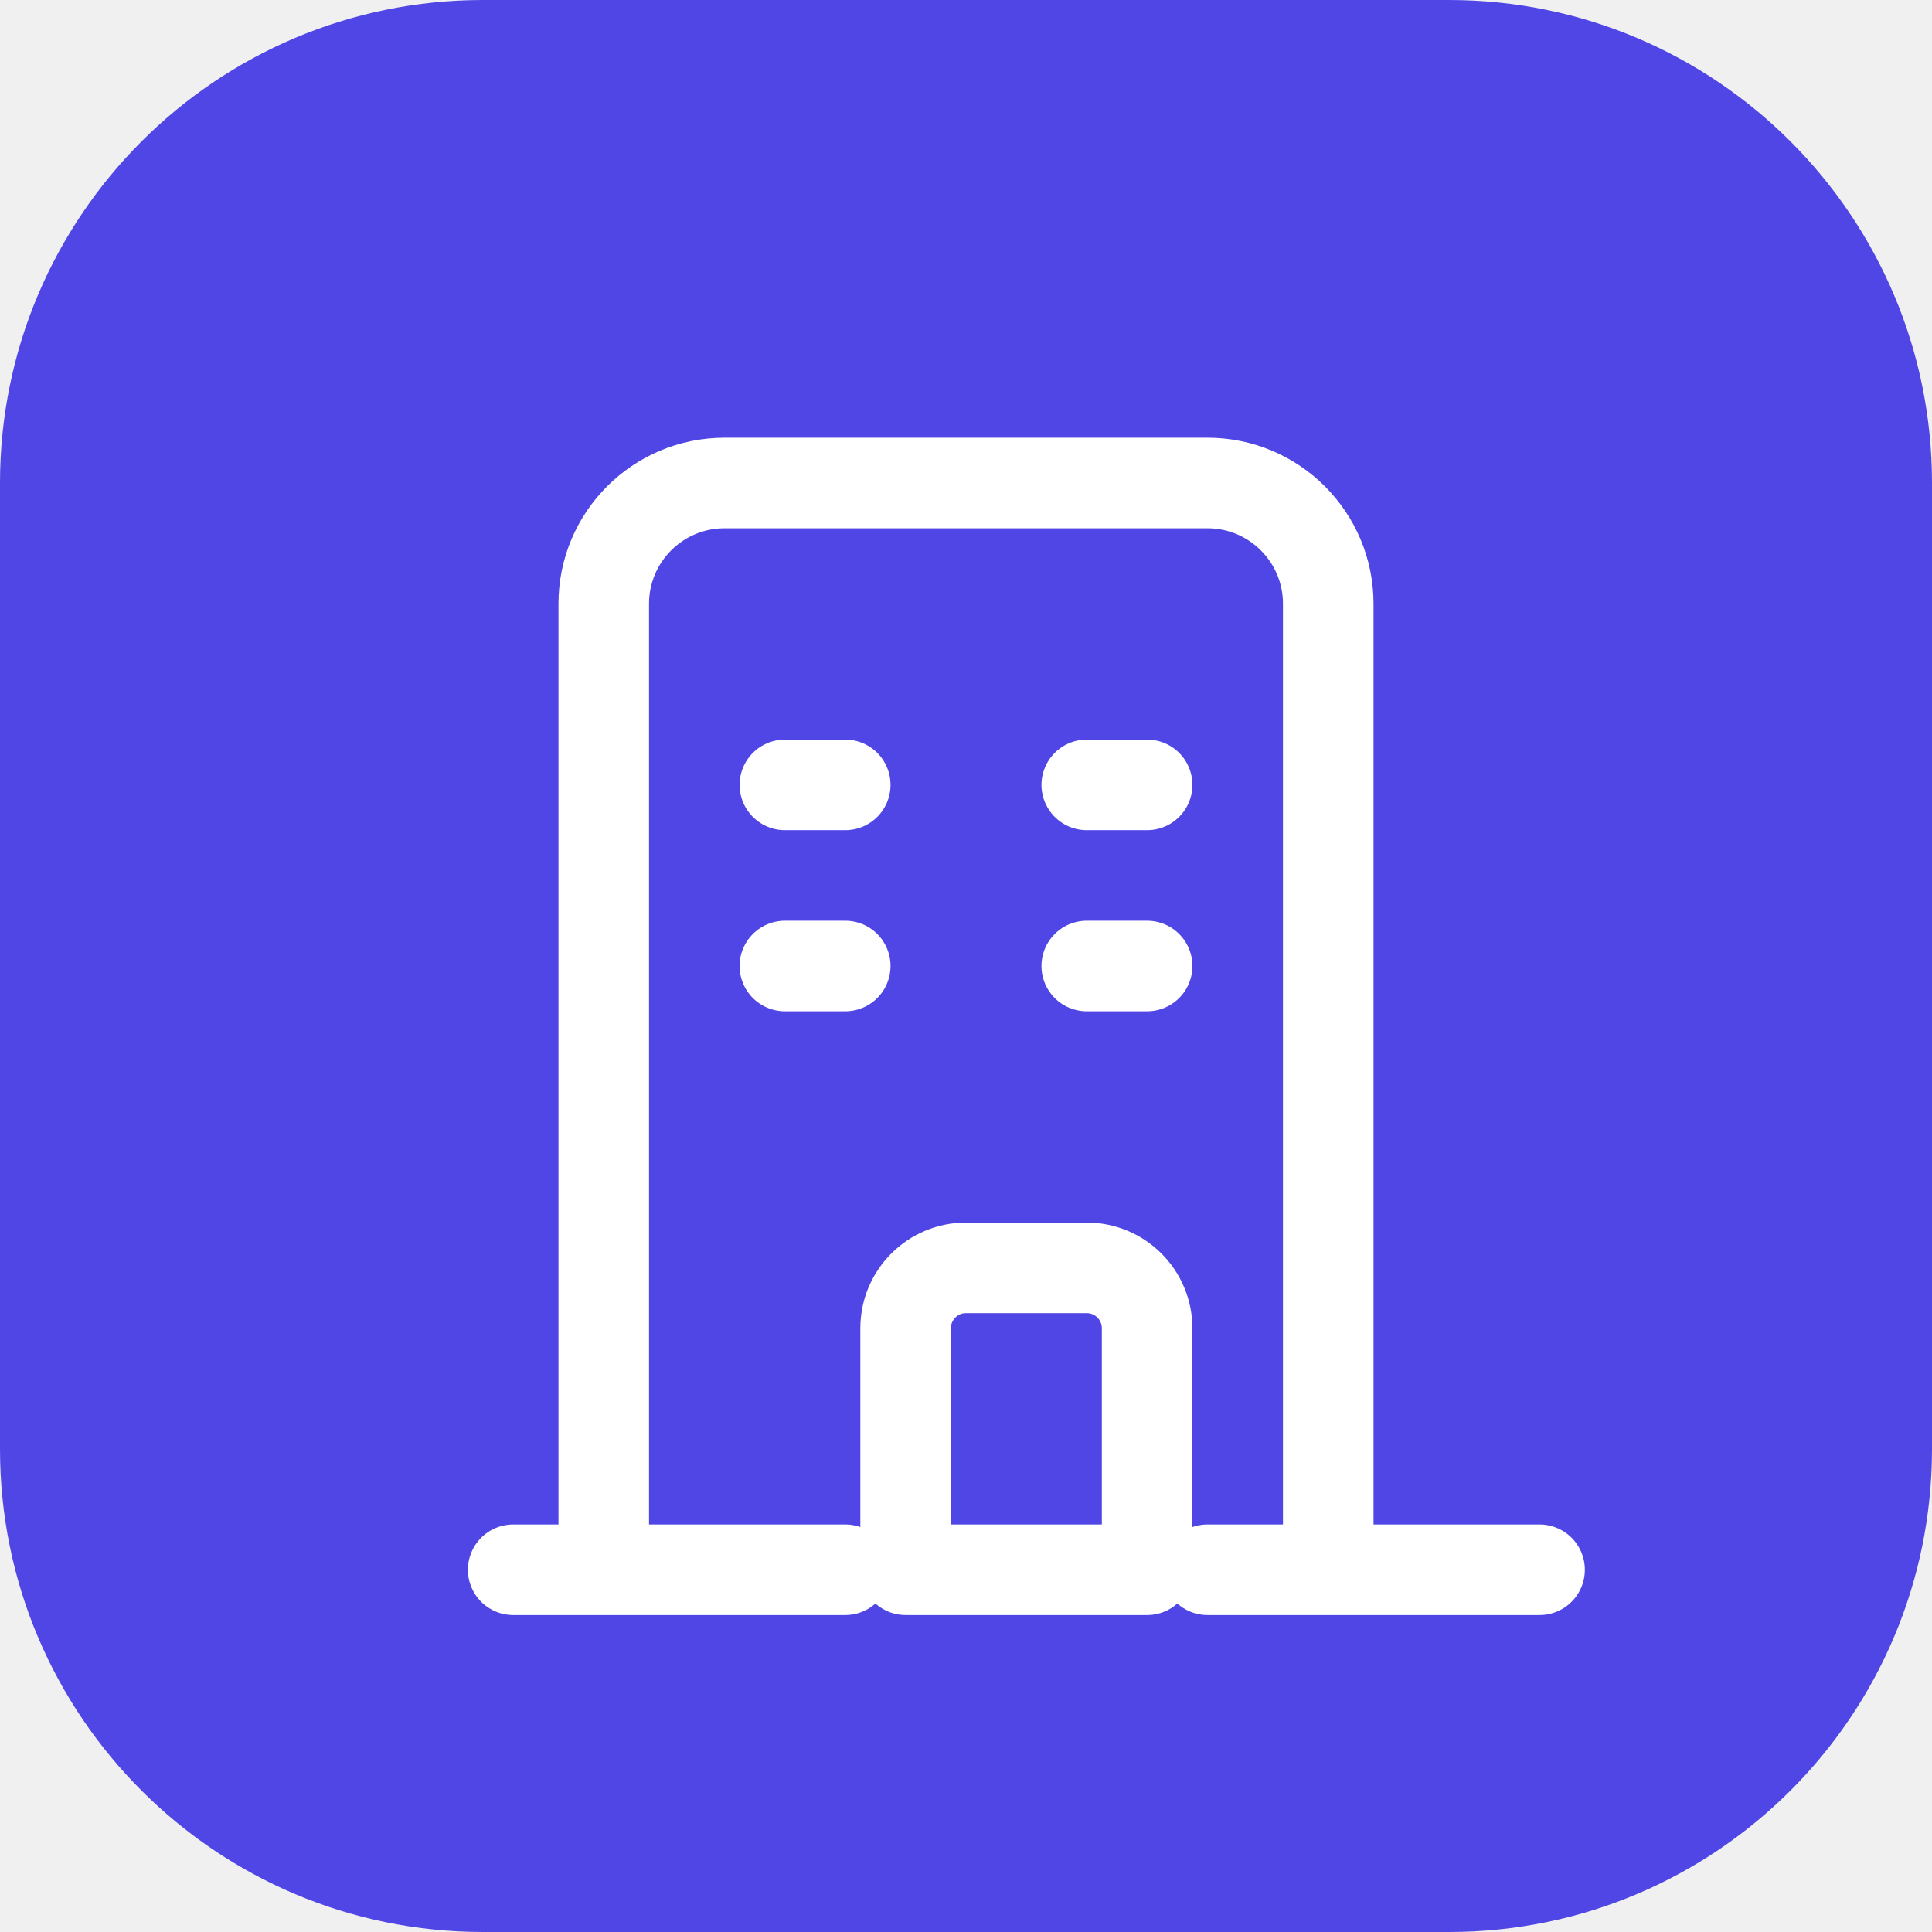
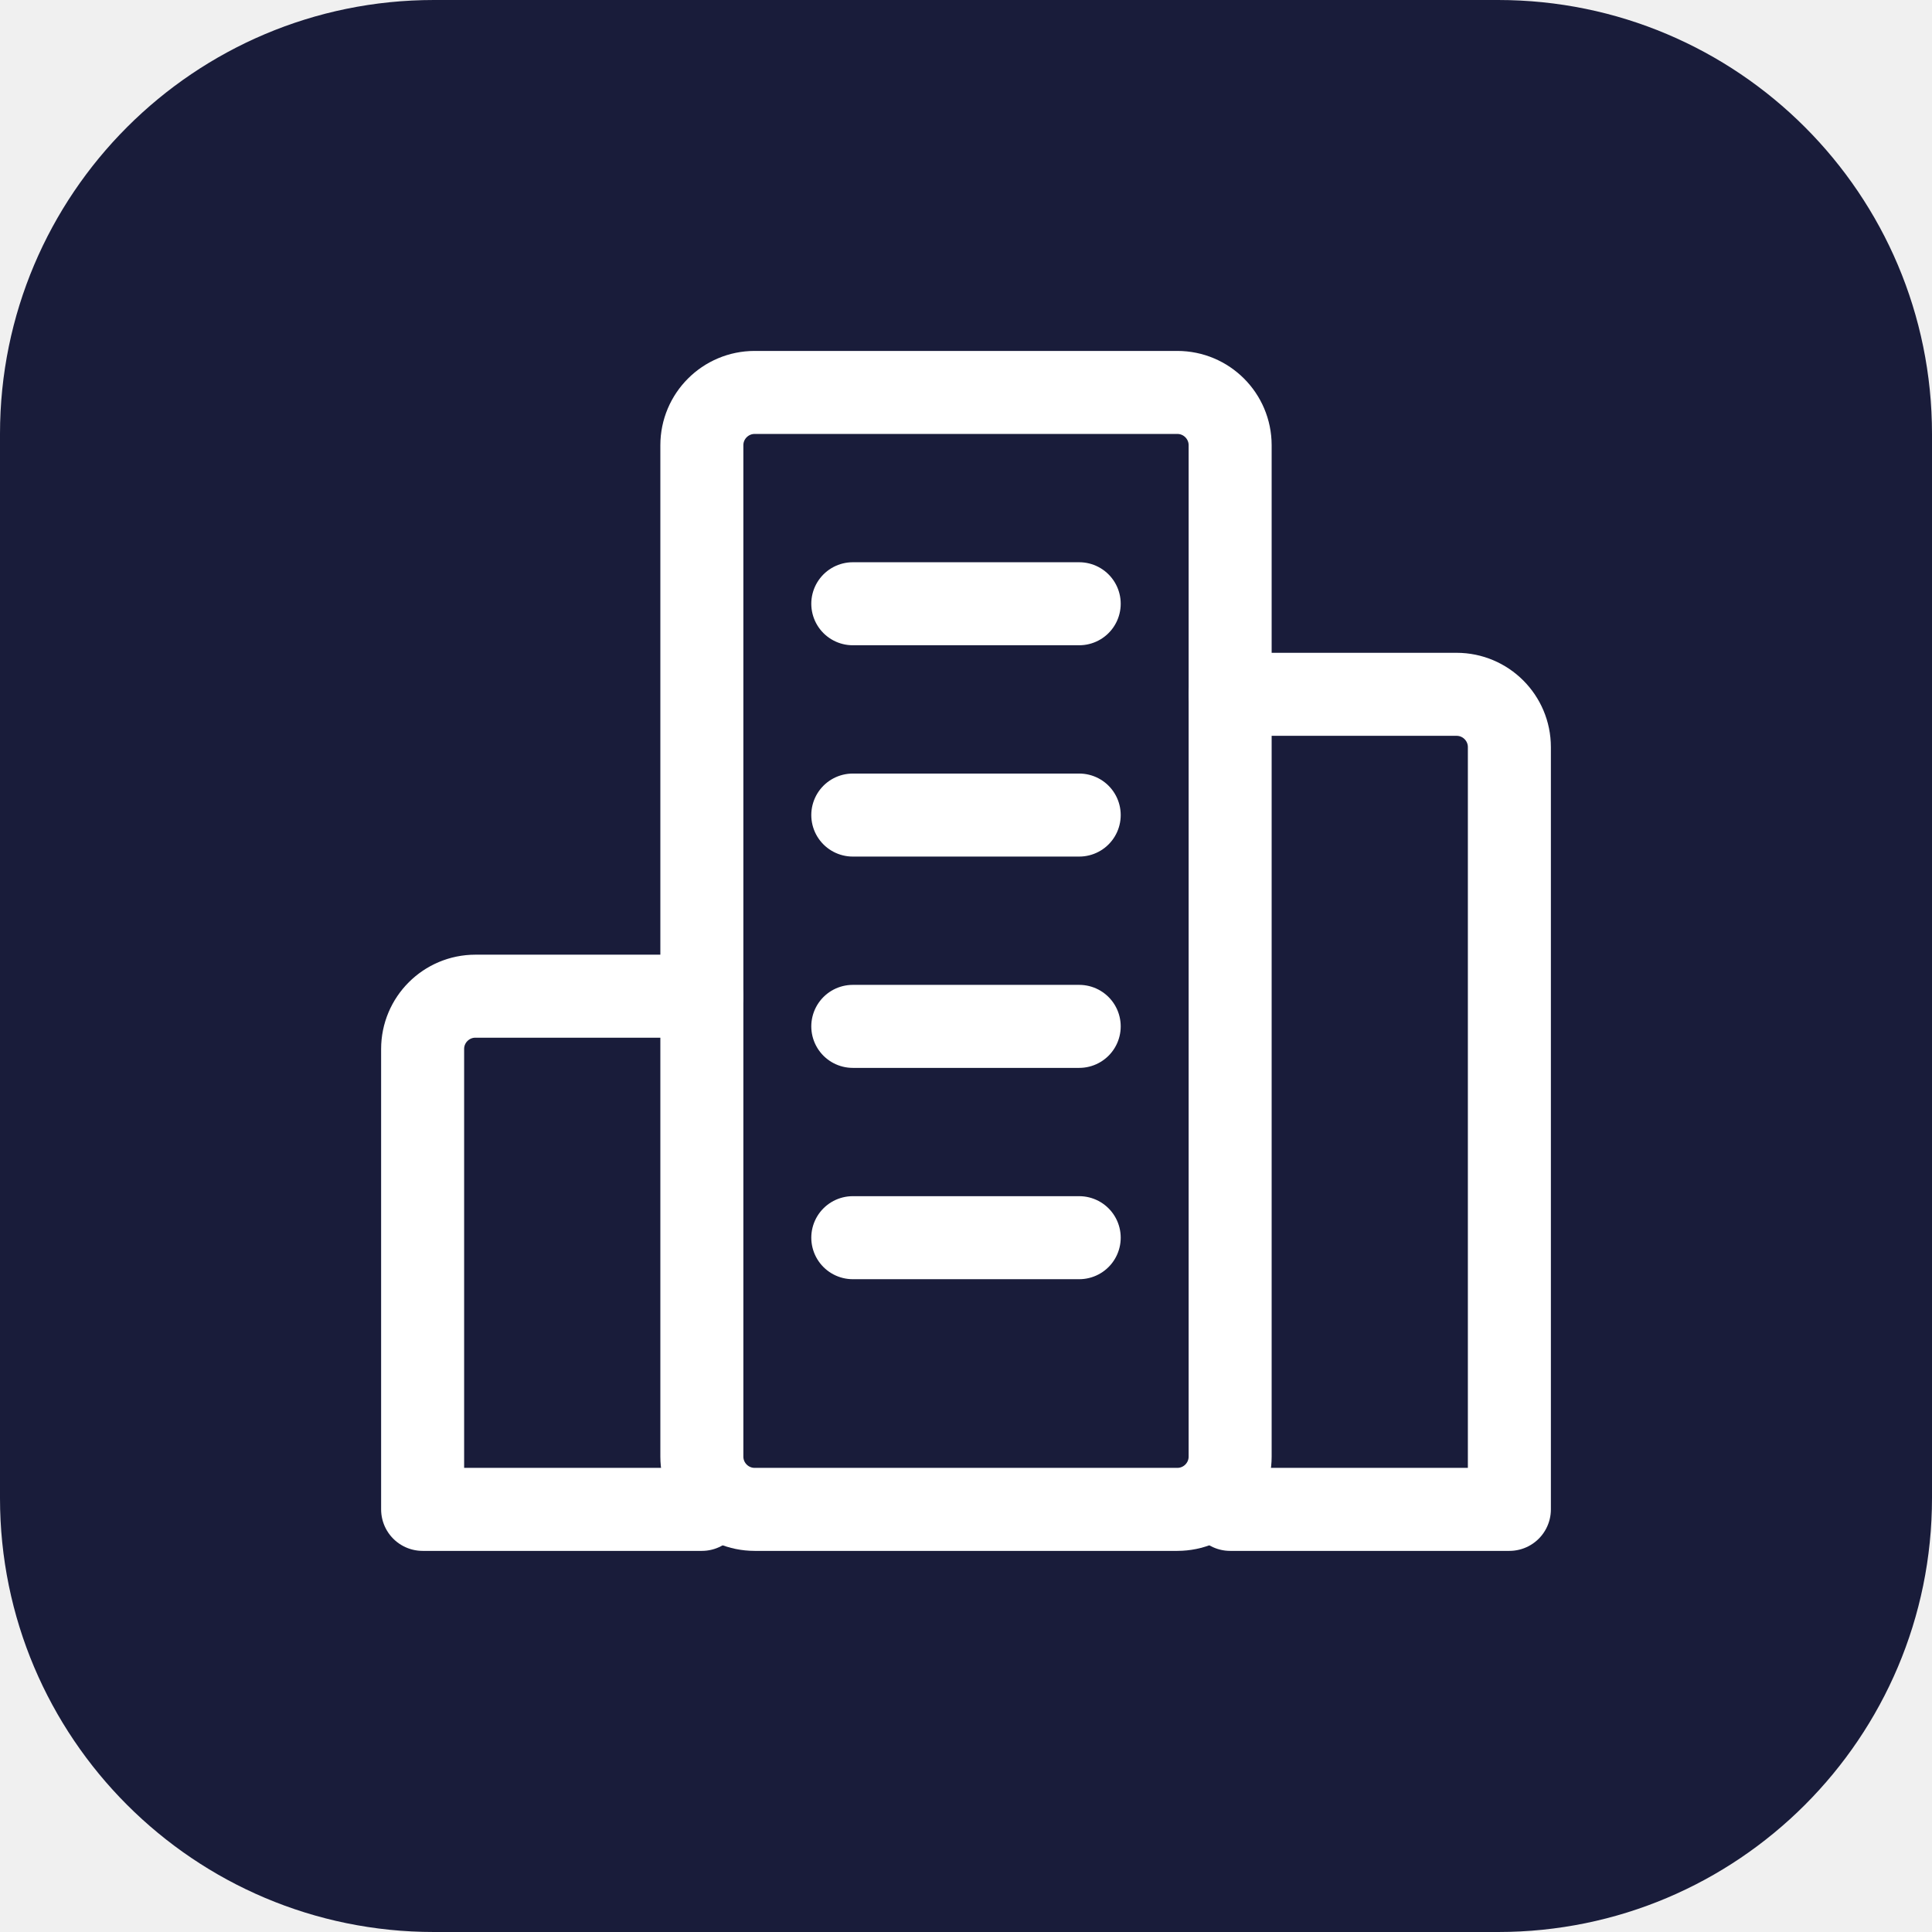
- <svg xmlns="http://www.w3.org/2000/svg" width="32" height="32" viewBox="0 0 32 32" fill="none">
-   <rect width="32" height="32" rx="8" fill="#4f46e5" />
-   <path d="M22 26V10a2 2 0 00-2-2h-8a2 2 0 00-2 2v16m14 0h1.5m-1.5 0h-4m-10 0H8.5m1.5 0h4M13 13h1m-1 3h1m4-3h1m-1 3h1m-4 10v-4a1 1 0 011-1h2a1 1 0 011 1v4m-4 0h4" stroke="white" stroke-width="1.5" stroke-linecap="round" stroke-linejoin="round" />
+ <svg xmlns="http://www.w3.org/2000/svg" width="512" height="512" viewBox="0 0 512 512" fill="none">
+   <rect width="512" height="512" rx="115" fill="#191C3A" />
+   <g stroke="#ffffff" stroke-width="22" stroke-linecap="round" stroke-linejoin="round">
+     <rect x="186" y="104" width="140" height="296" rx="14" fill="none" />
+     <path d="M326 184h60a14 14 0 0 1 14 14v202h-74" fill="none" />
+     <path d="M186 264h-60a14 14 0 0 0-14 14v122h74" fill="none" />
+     <line x1="226" y1="160" x2="286" y2="160" />
+     <line x1="226" y1="216" x2="286" y2="216" />
+     <line x1="226" y1="272" x2="286" y2="272" />
+     <line x1="226" y1="328" x2="286" y2="328" />
+   </g>
</svg>
